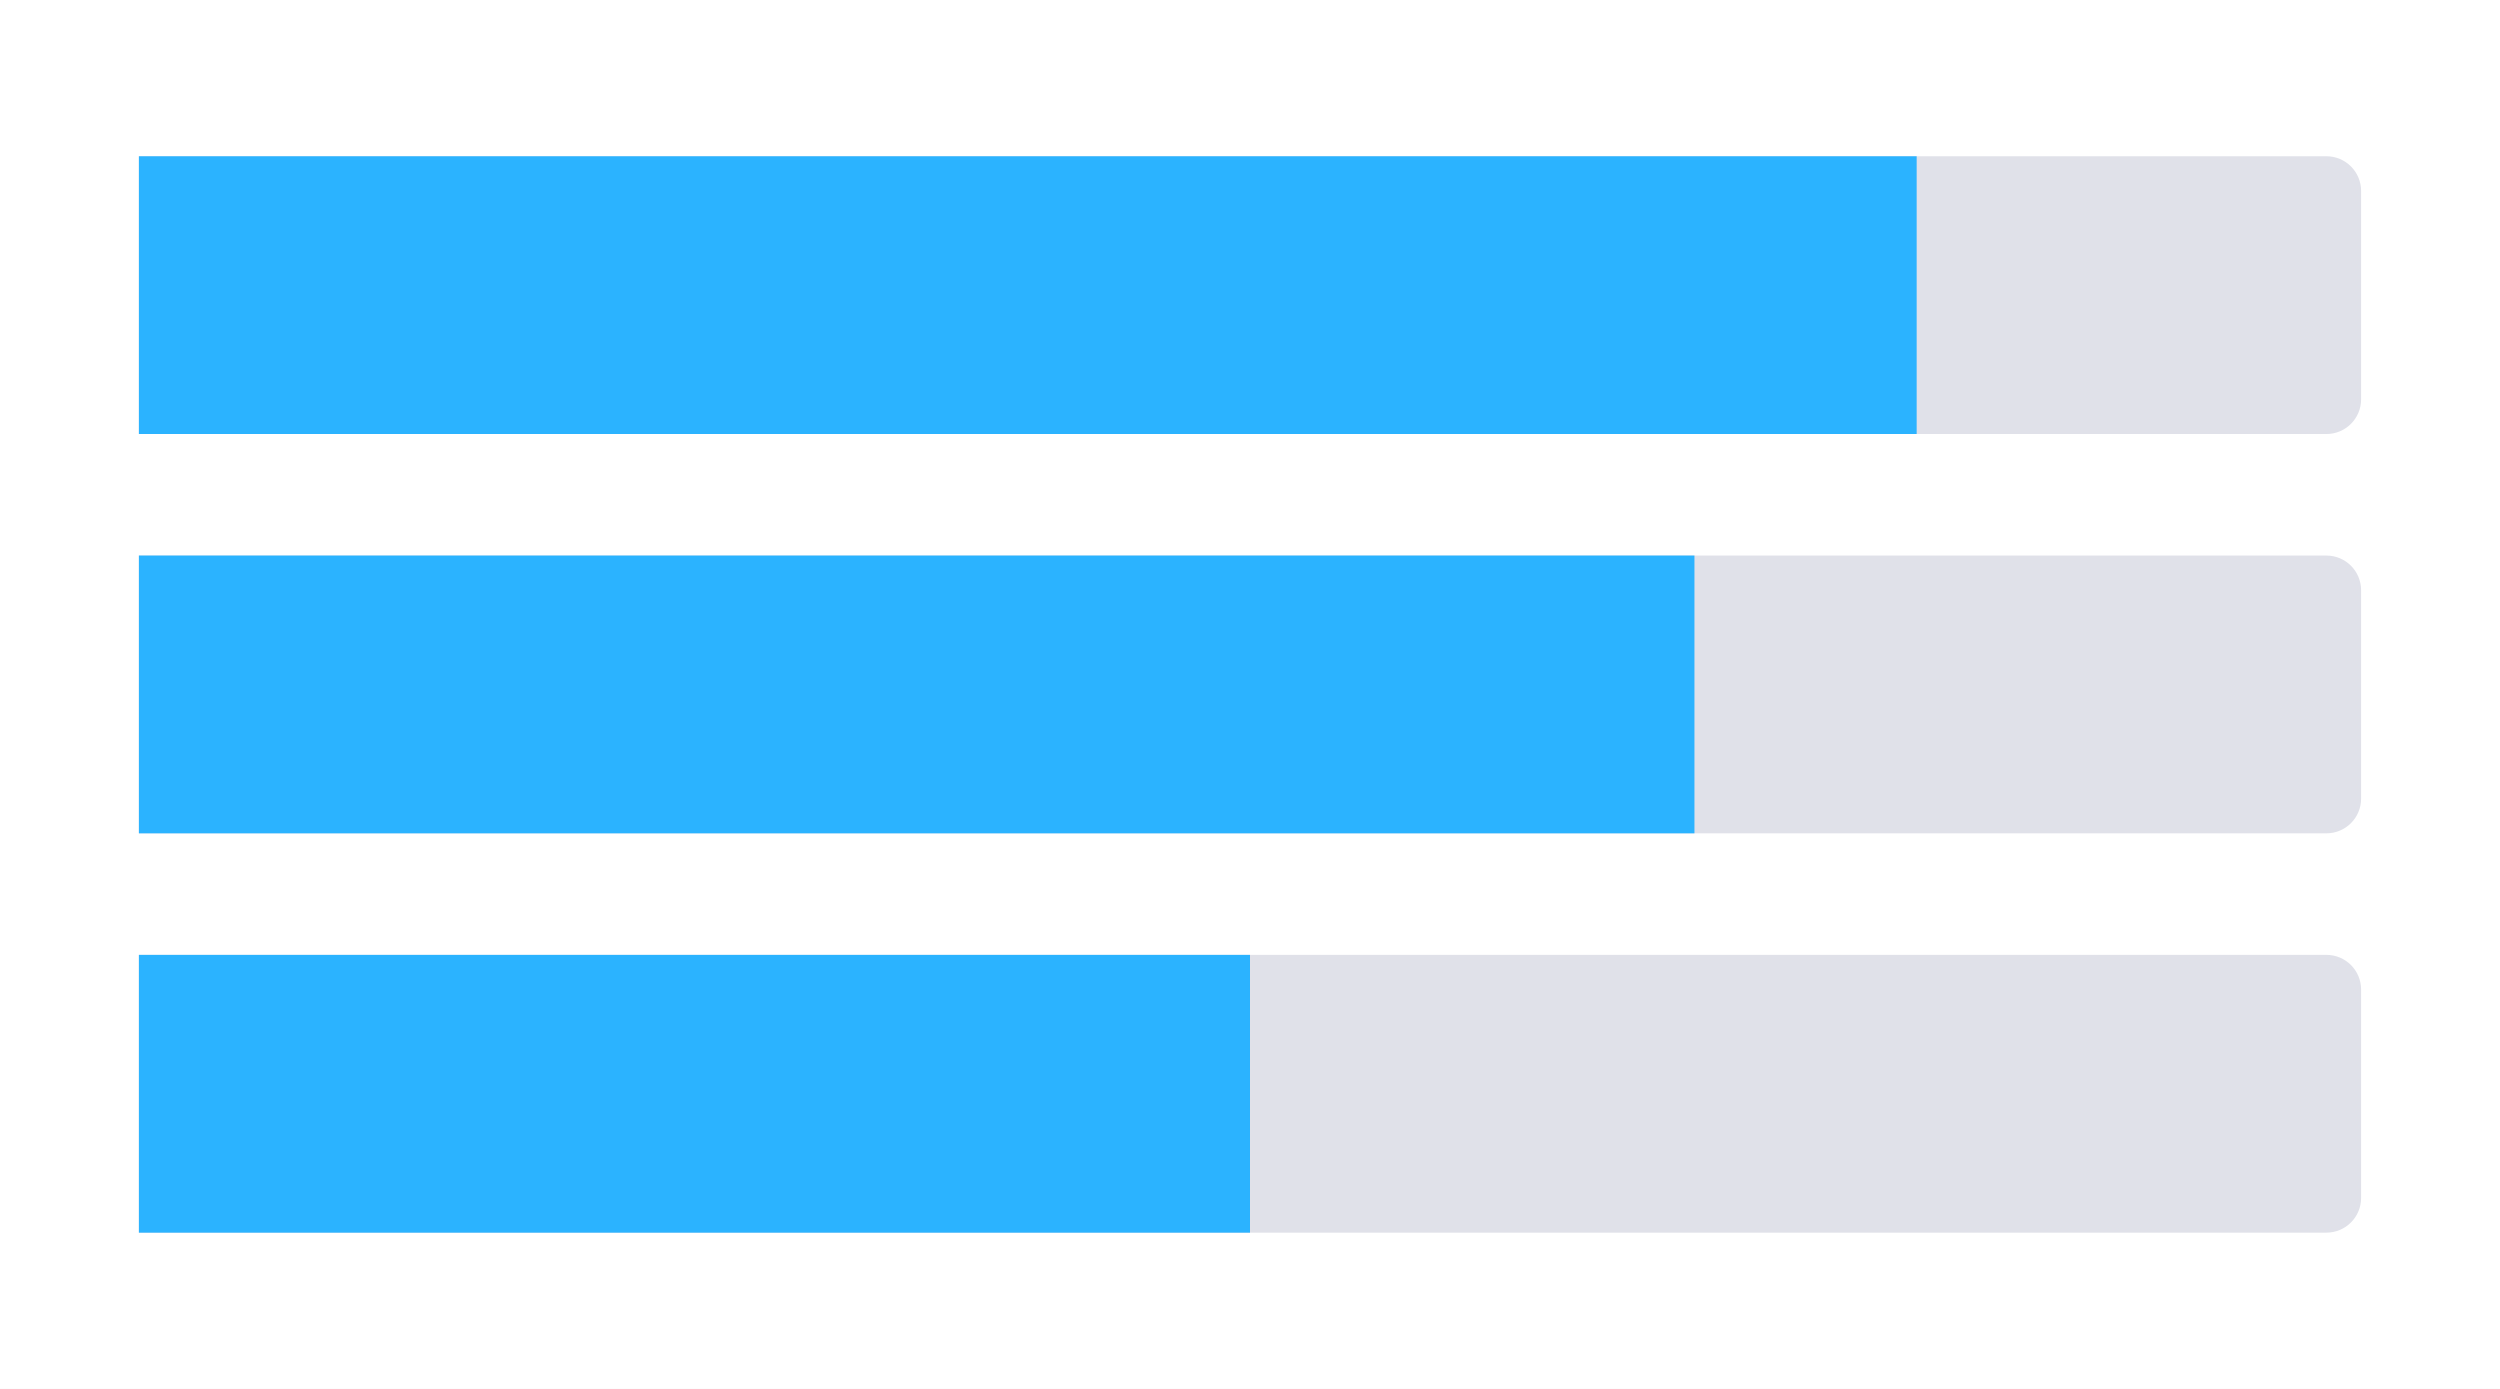
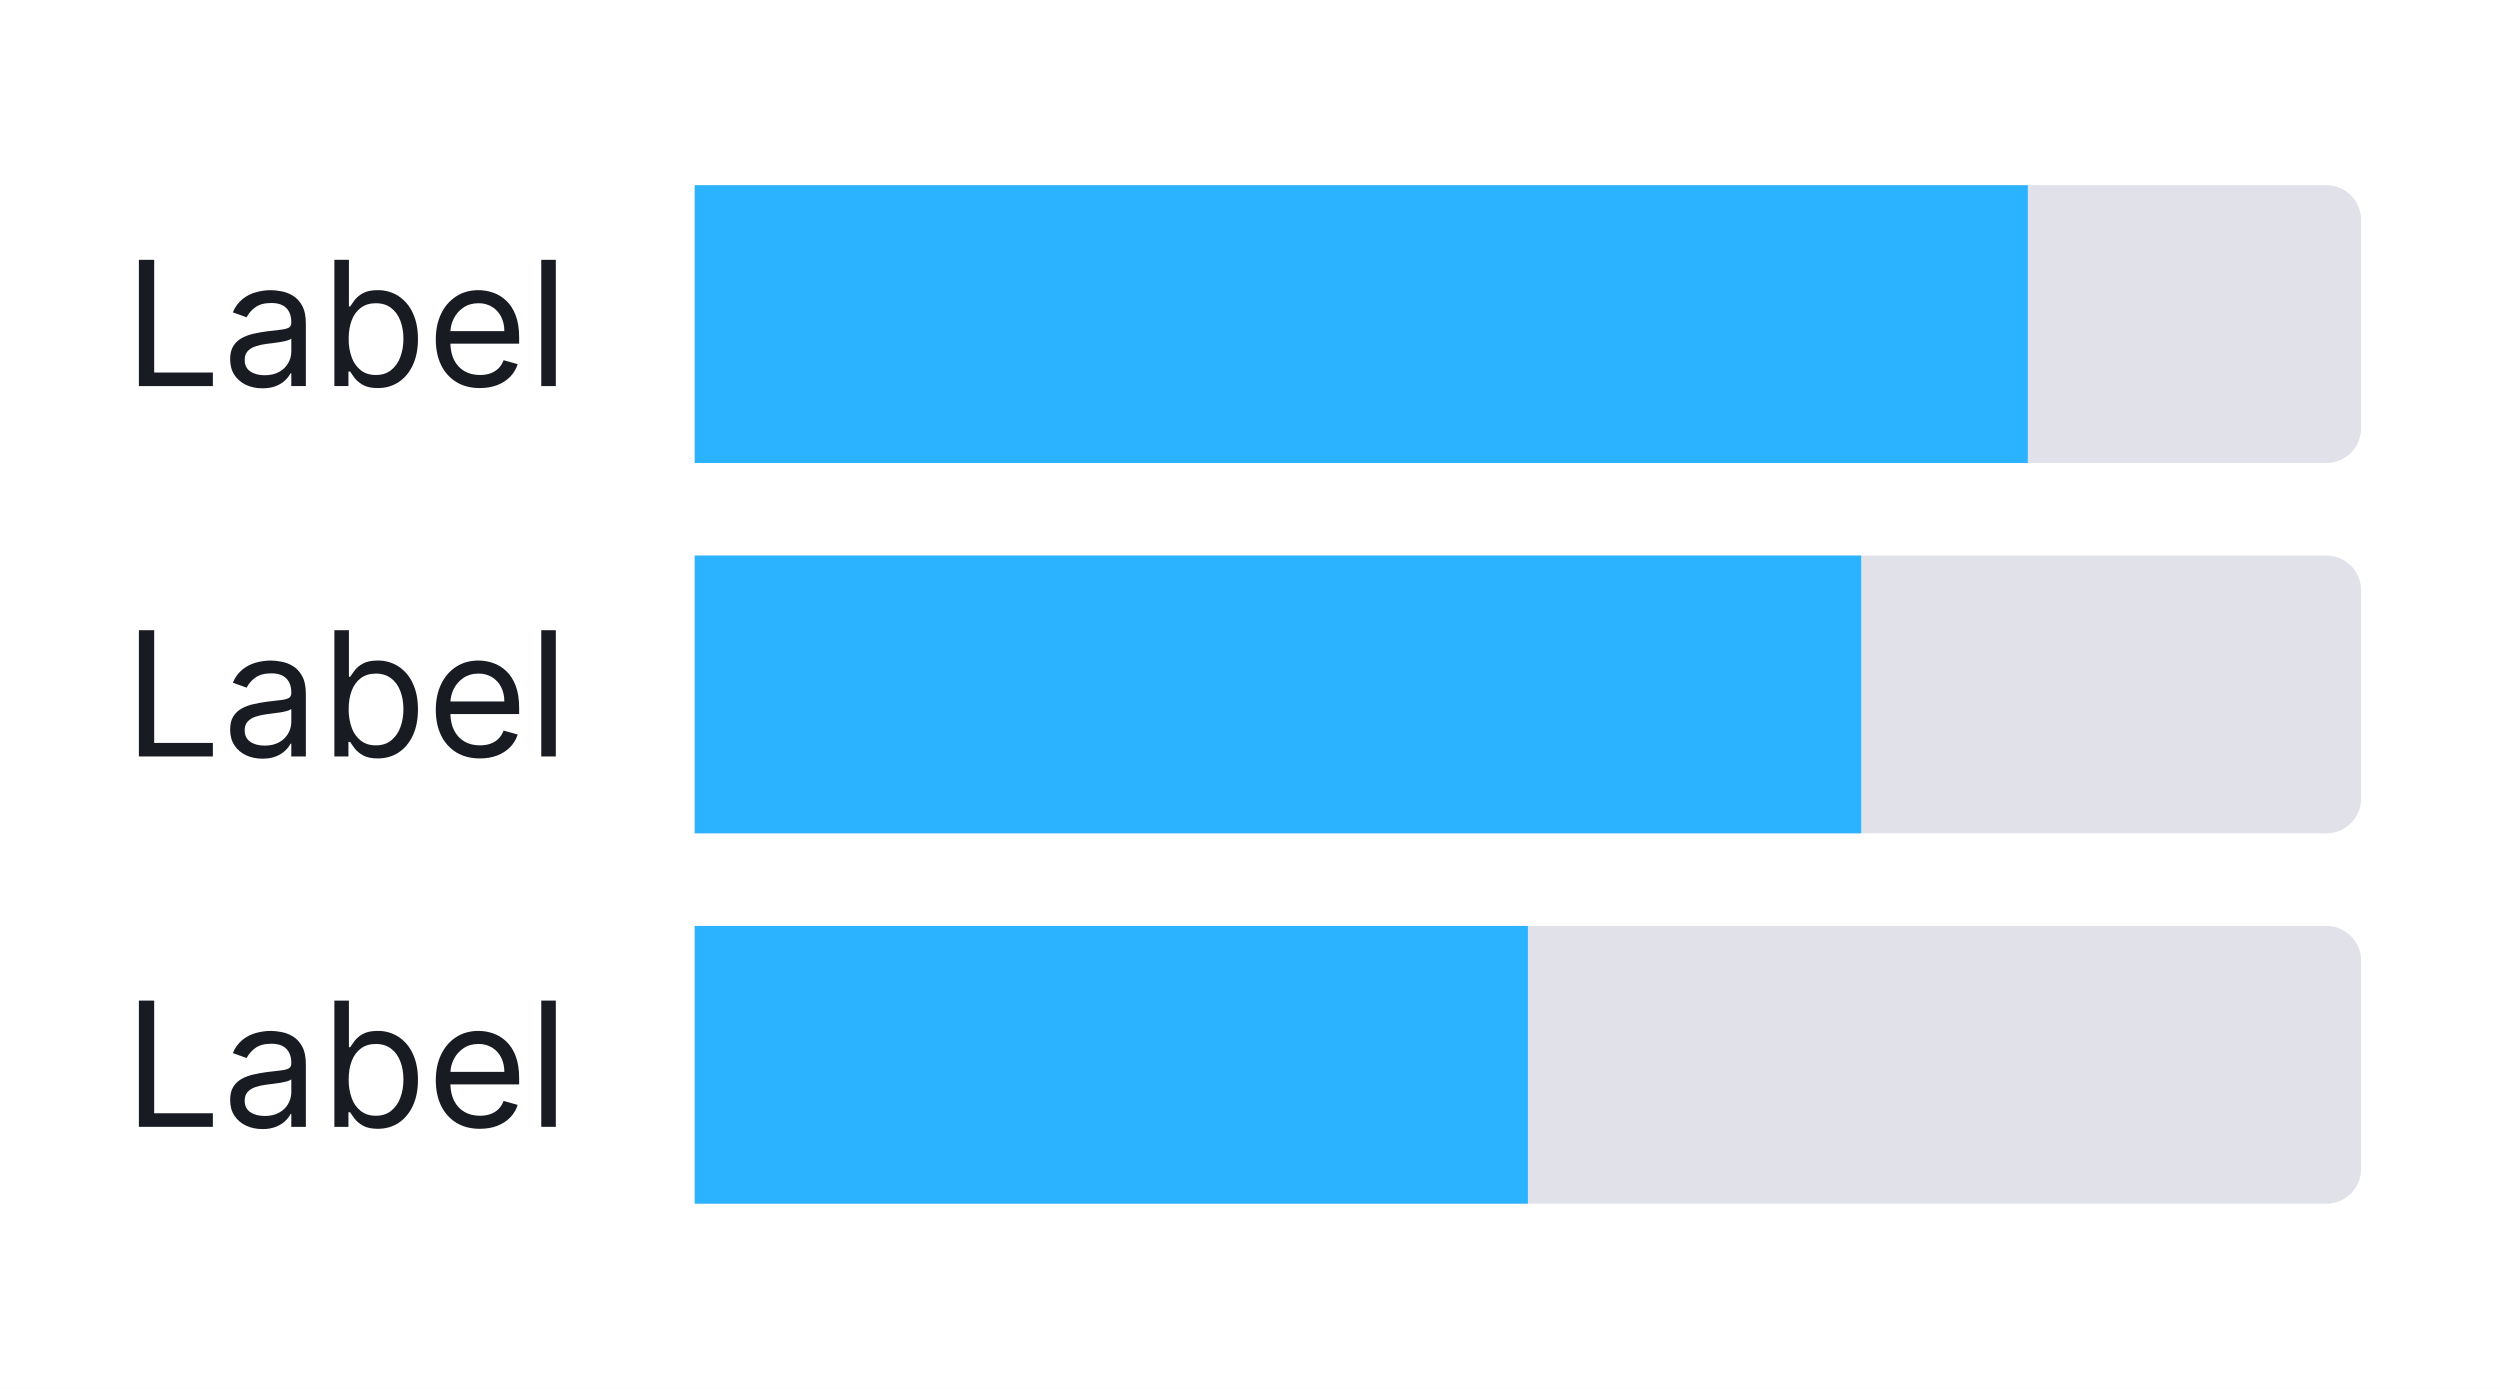
- <svg xmlns="http://www.w3.org/2000/svg" width="144" height="80" viewBox="0 0 144 80" fill="none">
-   <rect width="144" height="80" fill="white" />
-   <g clip-path="url(#clip0_430_18827)">
-     <rect width="128" height="16" transform="translate(8 9)" fill="#E0E1E9" />
-     <rect width="102.4" height="16" transform="translate(8 9)" fill="#2BB3FF" />
+ <svg xmlns="http://www.w3.org/2000/svg" width="144" height="80" fill="none" viewBox="0 0 144 80">
+   <path fill="#fff" d="M0 0h144v80H0z" />
+   <path fill="#191B23" d="M8 14.966v7.273h4.261v-.781h-3.38v-6.492H8Z" />
+   <path fill="#191B23" fill-rule="evenodd" d="M19.26 14.966v7.273h.81v-.838h.099c.061.1.149.225.263.376.113.15.275.283.486.402.21.116.491.174.842.174.454 0 .856-.115 1.204-.345.348-.232.62-.558.816-.98.197-.424.295-.924.295-1.502 0-.573-.098-1.07-.295-1.491a2.292 2.292 0 0 0-.82-.977 2.164 2.164 0 0 0-1.214-.345c-.356 0-.637.06-.846.178a1.5 1.5 0 0 0-.476.398 7.436 7.436 0 0 0-.255.362h-.071v-2.685h-.838Zm1.005 5.636a3.033 3.033 0 0 1-.181-1.09c0-.407.059-.764.177-1.07.119-.307.294-.546.526-.716.232-.173.518-.26.86-.26.354 0 .649.091.883.274.237.18.413.425.53.735.118.308.177.653.177 1.037 0 .388-.06.74-.181 1.058a1.693 1.693 0 0 1-.533.753c-.234.185-.526.277-.877.277-.336 0-.62-.088-.852-.263a1.646 1.646 0 0 1-.53-.735Z" clip-rule="evenodd" />
+   <path fill="#191B23" d="M32.015 14.966v7.273h-.838v-7.273h.838Z" />
+   <path fill="#191B23" fill-rule="evenodd" d="M27.644 22.353c-.525 0-.979-.116-1.36-.348a2.336 2.336 0 0 1-.877-.98c-.204-.422-.305-.912-.305-1.47 0-.56.101-1.052.305-1.478a2.41 2.41 0 0 1 .86-1.001c.369-.242.8-.363 1.292-.363.284 0 .565.048.842.143.277.094.529.248.756.461.227.21.408.49.543.838.135.348.203.777.203 1.286v.355h-3.961c.011.363.082.674.21.934.145.284.345.5.6.65.257.146.554.22.892.22.22 0 .42-.03.597-.092a1.28 1.28 0 0 0 .465-.284c.13-.128.23-.287.302-.476l.81.227a1.796 1.796 0 0 1-.43.724c-.201.206-.45.367-.746.483-.296.114-.628.17-.998.17Zm-1.51-3.999a1.866 1.866 0 0 0-.19.718h3.106c0-.308-.061-.583-.184-.824a1.392 1.392 0 0 0-.519-.572 1.452 1.452 0 0 0-.788-.21c-.334 0-.623.083-.867.249a1.635 1.635 0 0 0-.557.64ZM15.117 22.367c-.346 0-.66-.065-.941-.195a1.615 1.615 0 0 1-.672-.572c-.165-.251-.248-.554-.248-.91 0-.312.061-.565.184-.76.124-.196.288-.35.494-.46.206-.112.433-.195.682-.25.25-.056.503-.101.756-.134.332-.043.6-.075.806-.096.209-.024.36-.063.455-.117.097-.055.146-.15.146-.285v-.028c0-.35-.096-.622-.288-.817-.19-.194-.477-.29-.863-.29-.4 0-.714.087-.941.262a1.553 1.553 0 0 0-.48.561l-.795-.284a1.91 1.91 0 0 1 .568-.774c.24-.187.5-.317.781-.39.285-.077.564-.114.839-.114.175 0 .376.02.603.064.23.04.451.124.664.252.216.127.395.32.537.578.142.258.213.604.213 1.037v3.594h-.838V21.5h-.043a1.475 1.475 0 0 1-.284.38 1.64 1.64 0 0 1-.53.345c-.22.095-.488.142-.805.142Zm.127-.753c.332 0 .611-.065.839-.195a1.33 1.33 0 0 0 .696-1.154v-.767c-.036.042-.114.081-.235.117a3.957 3.957 0 0 1-.412.089 18.409 18.409 0 0 1-.802.106 3.203 3.203 0 0 0-.611.139 1.053 1.053 0 0 0-.455.28c-.113.123-.17.291-.17.504 0 .292.108.512.323.66.218.148.494.221.828.221Z" clip-rule="evenodd" />
+   <g clip-path="url(#a)">
+     <g clip-path="url(#b)">
+       <path fill="#E0E1E9" d="M40.015 10.667H136v16H40.015z" />
+       <path fill="#2BB3FF" d="M40.015 10.667h76.788v16H40.015z" />
+     </g>
  </g>
-   <g clip-path="url(#clip1_430_18827)">
-     <rect width="128" height="16" transform="translate(8 32)" fill="#E0E1E9" />
-     <rect width="89.6" height="16" transform="translate(8 32)" fill="#2BB3FF" />
+   <path fill="#191B23" d="M8 36.3v7.272h4.261v-.78h-3.38V36.3H8Z" />
+   <path fill="#191B23" fill-rule="evenodd" d="M19.26 36.3v7.272h.81v-.838h.099c.061.1.149.225.263.377.113.149.275.283.486.401.21.116.491.174.842.174.454 0 .856-.115 1.204-.344.348-.232.62-.56.816-.98.197-.424.295-.925.295-1.503 0-.573-.098-1.07-.295-1.491a2.292 2.292 0 0 0-.82-.977 2.165 2.165 0 0 0-1.214-.344c-.356 0-.637.059-.846.177a1.5 1.5 0 0 0-.476.398 7.436 7.436 0 0 0-.255.362h-.071V36.3h-.838Zm1.005 5.635a3.033 3.033 0 0 1-.181-1.09c0-.407.059-.763.177-1.069.119-.308.294-.547.526-.717.232-.173.518-.26.86-.26.354 0 .649.092.883.274.237.18.413.425.53.735.118.308.177.654.177 1.037 0 .388-.06.741-.181 1.058a1.693 1.693 0 0 1-.533.753c-.234.185-.526.277-.877.277-.336 0-.62-.087-.852-.263a1.646 1.646 0 0 1-.53-.735Z" clip-rule="evenodd" />
+   <path fill="#191B23" d="M32.015 36.3v7.272h-.838V36.3h.838Z" />
+   <path fill="#191B23" fill-rule="evenodd" d="M27.644 43.686c-.525 0-.979-.116-1.36-.348a2.336 2.336 0 0 1-.877-.98c-.204-.421-.305-.912-.305-1.47 0-.559.101-1.051.305-1.478.206-.428.492-.762.86-1.001.369-.241.8-.362 1.292-.362.284 0 .565.047.842.142.277.095.529.248.756.462.227.21.408.49.543.838.135.348.203.776.203 1.285v.355h-3.961c.011.363.082.674.21.934.145.284.345.5.6.65.257.147.554.22.892.22.22 0 .42-.03.597-.092.18-.064.335-.159.465-.284.13-.128.23-.287.302-.476l.81.227a1.796 1.796 0 0 1-.43.725c-.201.206-.45.367-.746.483-.296.113-.628.17-.998.17Zm-1.51-3.999a1.866 1.866 0 0 0-.19.718h3.106c0-.308-.061-.583-.184-.824a1.391 1.391 0 0 0-.519-.572 1.452 1.452 0 0 0-.788-.21c-.334 0-.623.084-.867.25a1.637 1.637 0 0 0-.557.638ZM15.117 43.7c-.346 0-.66-.065-.941-.195a1.616 1.616 0 0 1-.672-.572c-.165-.25-.248-.554-.248-.909 0-.312.061-.566.184-.76.124-.196.288-.35.494-.462.206-.11.433-.194.682-.248.25-.057.503-.102.756-.135.332-.043.6-.075.806-.096.209-.024.36-.063.455-.117.097-.055.146-.15.146-.284v-.029c0-.35-.096-.622-.288-.816-.19-.194-.477-.292-.863-.292-.4 0-.714.088-.941.263a1.553 1.553 0 0 0-.48.561l-.795-.284a1.91 1.91 0 0 1 .568-.774c.24-.187.5-.317.781-.39.285-.076.564-.114.839-.114.175 0 .376.021.603.064.23.04.451.124.664.252.216.128.395.32.537.579.142.258.213.603.213 1.037v3.593h-.838v-.738h-.043a1.473 1.473 0 0 1-.284.38 1.64 1.64 0 0 1-.53.344c-.22.095-.488.142-.805.142Zm.127-.753c.332 0 .611-.065.839-.195a1.33 1.33 0 0 0 .696-1.154v-.767c-.036.042-.114.082-.235.117a3.983 3.983 0 0 1-.412.089 18.907 18.907 0 0 1-.802.106 3.203 3.203 0 0 0-.611.139 1.054 1.054 0 0 0-.455.28c-.113.123-.17.292-.17.505 0 .29.108.511.323.66.218.147.494.22.828.22Z" clip-rule="evenodd" />
+   <g clip-path="url(#c)">
+     <g clip-path="url(#d)">
+       <path fill="#E0E1E9" d="M40.015 32H136v16H40.015z" />
+       <path fill="#2BB3FF" d="M40.015 32h67.19v16h-67.19z" />
+     </g>
  </g>
-   <g clip-path="url(#clip2_430_18827)">
-     <rect width="128" height="16" transform="translate(8 55)" fill="#E0E1E9" />
-     <rect width="64" height="16" transform="translate(8 55)" fill="#2BB3FF" />
+   <path fill="#191B23" d="M8 57.633v7.273h4.261v-.782h-3.38v-6.49H8Z" />
+   <path fill="#191B23" fill-rule="evenodd" d="M19.26 57.633v7.273h.81v-.838h.099c.061.1.149.225.263.376.113.15.275.283.486.401.21.116.491.174.842.174.454 0 .856-.114 1.204-.344.348-.232.62-.559.816-.98.197-.424.295-.925.295-1.502 0-.573-.098-1.07-.295-1.492a2.291 2.291 0 0 0-.82-.976 2.164 2.164 0 0 0-1.214-.345c-.356 0-.637.06-.846.178a1.5 1.5 0 0 0-.476.398 7.436 7.436 0 0 0-.255.362h-.071v-2.685h-.838Zm1.005 5.636a3.034 3.034 0 0 1-.181-1.09c0-.408.059-.764.177-1.07.119-.307.294-.546.526-.717.232-.173.518-.259.86-.259.354 0 .649.091.883.273.237.18.413.425.53.736.118.307.177.653.177 1.036 0 .389-.06.742-.181 1.059a1.693 1.693 0 0 1-.533.753c-.234.184-.526.277-.877.277-.336 0-.62-.088-.852-.263a1.646 1.646 0 0 1-.53-.735Z" clip-rule="evenodd" />
+   <path fill="#191B23" d="M32.015 57.633v7.273h-.838v-7.273h.838Z" />
+   <path fill="#191B23" fill-rule="evenodd" d="M27.644 65.02c-.525 0-.979-.117-1.36-.349a2.336 2.336 0 0 1-.877-.98c-.204-.421-.305-.911-.305-1.47 0-.559.101-1.051.305-1.477.206-.429.492-.763.86-1.002.369-.241.8-.362 1.292-.362.284 0 .565.047.842.142.277.095.529.249.756.462.227.21.408.49.543.838.135.348.203.776.203 1.285v.356h-3.961c.011.362.082.674.21.934.145.284.345.5.6.65.257.146.554.22.892.22.22 0 .42-.031.597-.093.18-.064.335-.158.465-.284.13-.128.23-.286.302-.476l.81.228a1.797 1.797 0 0 1-.43.724c-.201.206-.45.367-.746.483-.296.114-.628.17-.998.17Zm-1.51-4a1.866 1.866 0 0 0-.19.718h3.106c0-.308-.061-.582-.184-.824a1.392 1.392 0 0 0-.519-.572 1.453 1.453 0 0 0-.788-.209c-.334 0-.623.083-.867.249a1.636 1.636 0 0 0-.557.639ZM15.117 65.034c-.346 0-.66-.066-.941-.196a1.616 1.616 0 0 1-.672-.571c-.165-.251-.248-.554-.248-.91 0-.312.061-.565.184-.76.124-.196.288-.35.494-.461.206-.111.433-.194.682-.249a8.33 8.33 0 0 1 .756-.135c.332-.042.6-.074.806-.096.209-.023.36-.062.455-.117.097-.054.146-.149.146-.284v-.028c0-.35-.096-.623-.288-.817-.19-.194-.477-.291-.863-.291-.4 0-.714.087-.941.263a1.553 1.553 0 0 0-.48.56l-.795-.283a1.91 1.91 0 0 1 .568-.775c.24-.187.5-.317.781-.39.285-.076.564-.114.839-.114.175 0 .376.021.603.064.23.04.451.124.664.252.216.128.395.321.537.58.142.257.213.603.213 1.036v3.594h-.838v-.739h-.043a1.475 1.475 0 0 1-.284.38c-.133.135-.31.25-.53.345a2.04 2.04 0 0 1-.805.142Zm.127-.753c.332 0 .611-.065.839-.196a1.33 1.33 0 0 0 .696-1.154v-.767c-.036.043-.114.082-.235.117a3.959 3.959 0 0 1-.412.09 18.917 18.917 0 0 1-.802.106 3.203 3.203 0 0 0-.611.138 1.052 1.052 0 0 0-.455.28c-.113.124-.17.292-.17.505 0 .291.108.511.323.66.218.147.494.22.828.22Z" clip-rule="evenodd" />
+   <g clip-path="url(#e)">
+     <g clip-path="url(#f)">
+       <path fill="#E0E1E9" d="M40.015 53.333H136v16H40.015z" />
+       <path fill="#2BB3FF" d="M40.015 53.333h47.992v16H40.015z" />
+     </g>
  </g>
  <defs>
-     <clipPath id="clip0_430_18827">
-       <path d="M8 9H134C135.105 9 136 9.895 136 11V23C136 24.105 135.105 25 134 25H8V9Z" fill="white" />
+     <clipPath id="a">
+       <path fill="#fff" d="M40.015 10.667H134a2 2 0 0 1 2 2v12a2 2 0 0 1-2 2H40.015v-16Z" />
    </clipPath>
-     <clipPath id="clip1_430_18827">
-       <path d="M8 32H134C135.105 32 136 32.895 136 34V46C136 47.105 135.105 48 134 48H8V32Z" fill="white" />
+     <clipPath id="b">
+       <path fill="#fff" d="M40.015 10.667H136v16H40.015z" />
    </clipPath>
-     <clipPath id="clip2_430_18827">
-       <path d="M8 55H134C135.105 55 136 55.895 136 57V69C136 70.105 135.105 71 134 71H8V55Z" fill="white" />
+     <clipPath id="c">
+       <path fill="#fff" d="M40.015 32H134a2 2 0 0 1 2 2v12a2 2 0 0 1-2 2H40.015V32Z" />
+     </clipPath>
+     <clipPath id="d">
+       <path fill="#fff" d="M40.015 32H136v16H40.015z" />
+     </clipPath>
+     <clipPath id="e">
+       <path fill="#fff" d="M40.015 53.333H134a2 2 0 0 1 2 2v12a2 2 0 0 1-2 2H40.015v-16Z" />
+     </clipPath>
+     <clipPath id="f">
+       <path fill="#fff" d="M40.015 53.333H136v16H40.015z" />
    </clipPath>
  </defs>
</svg>
